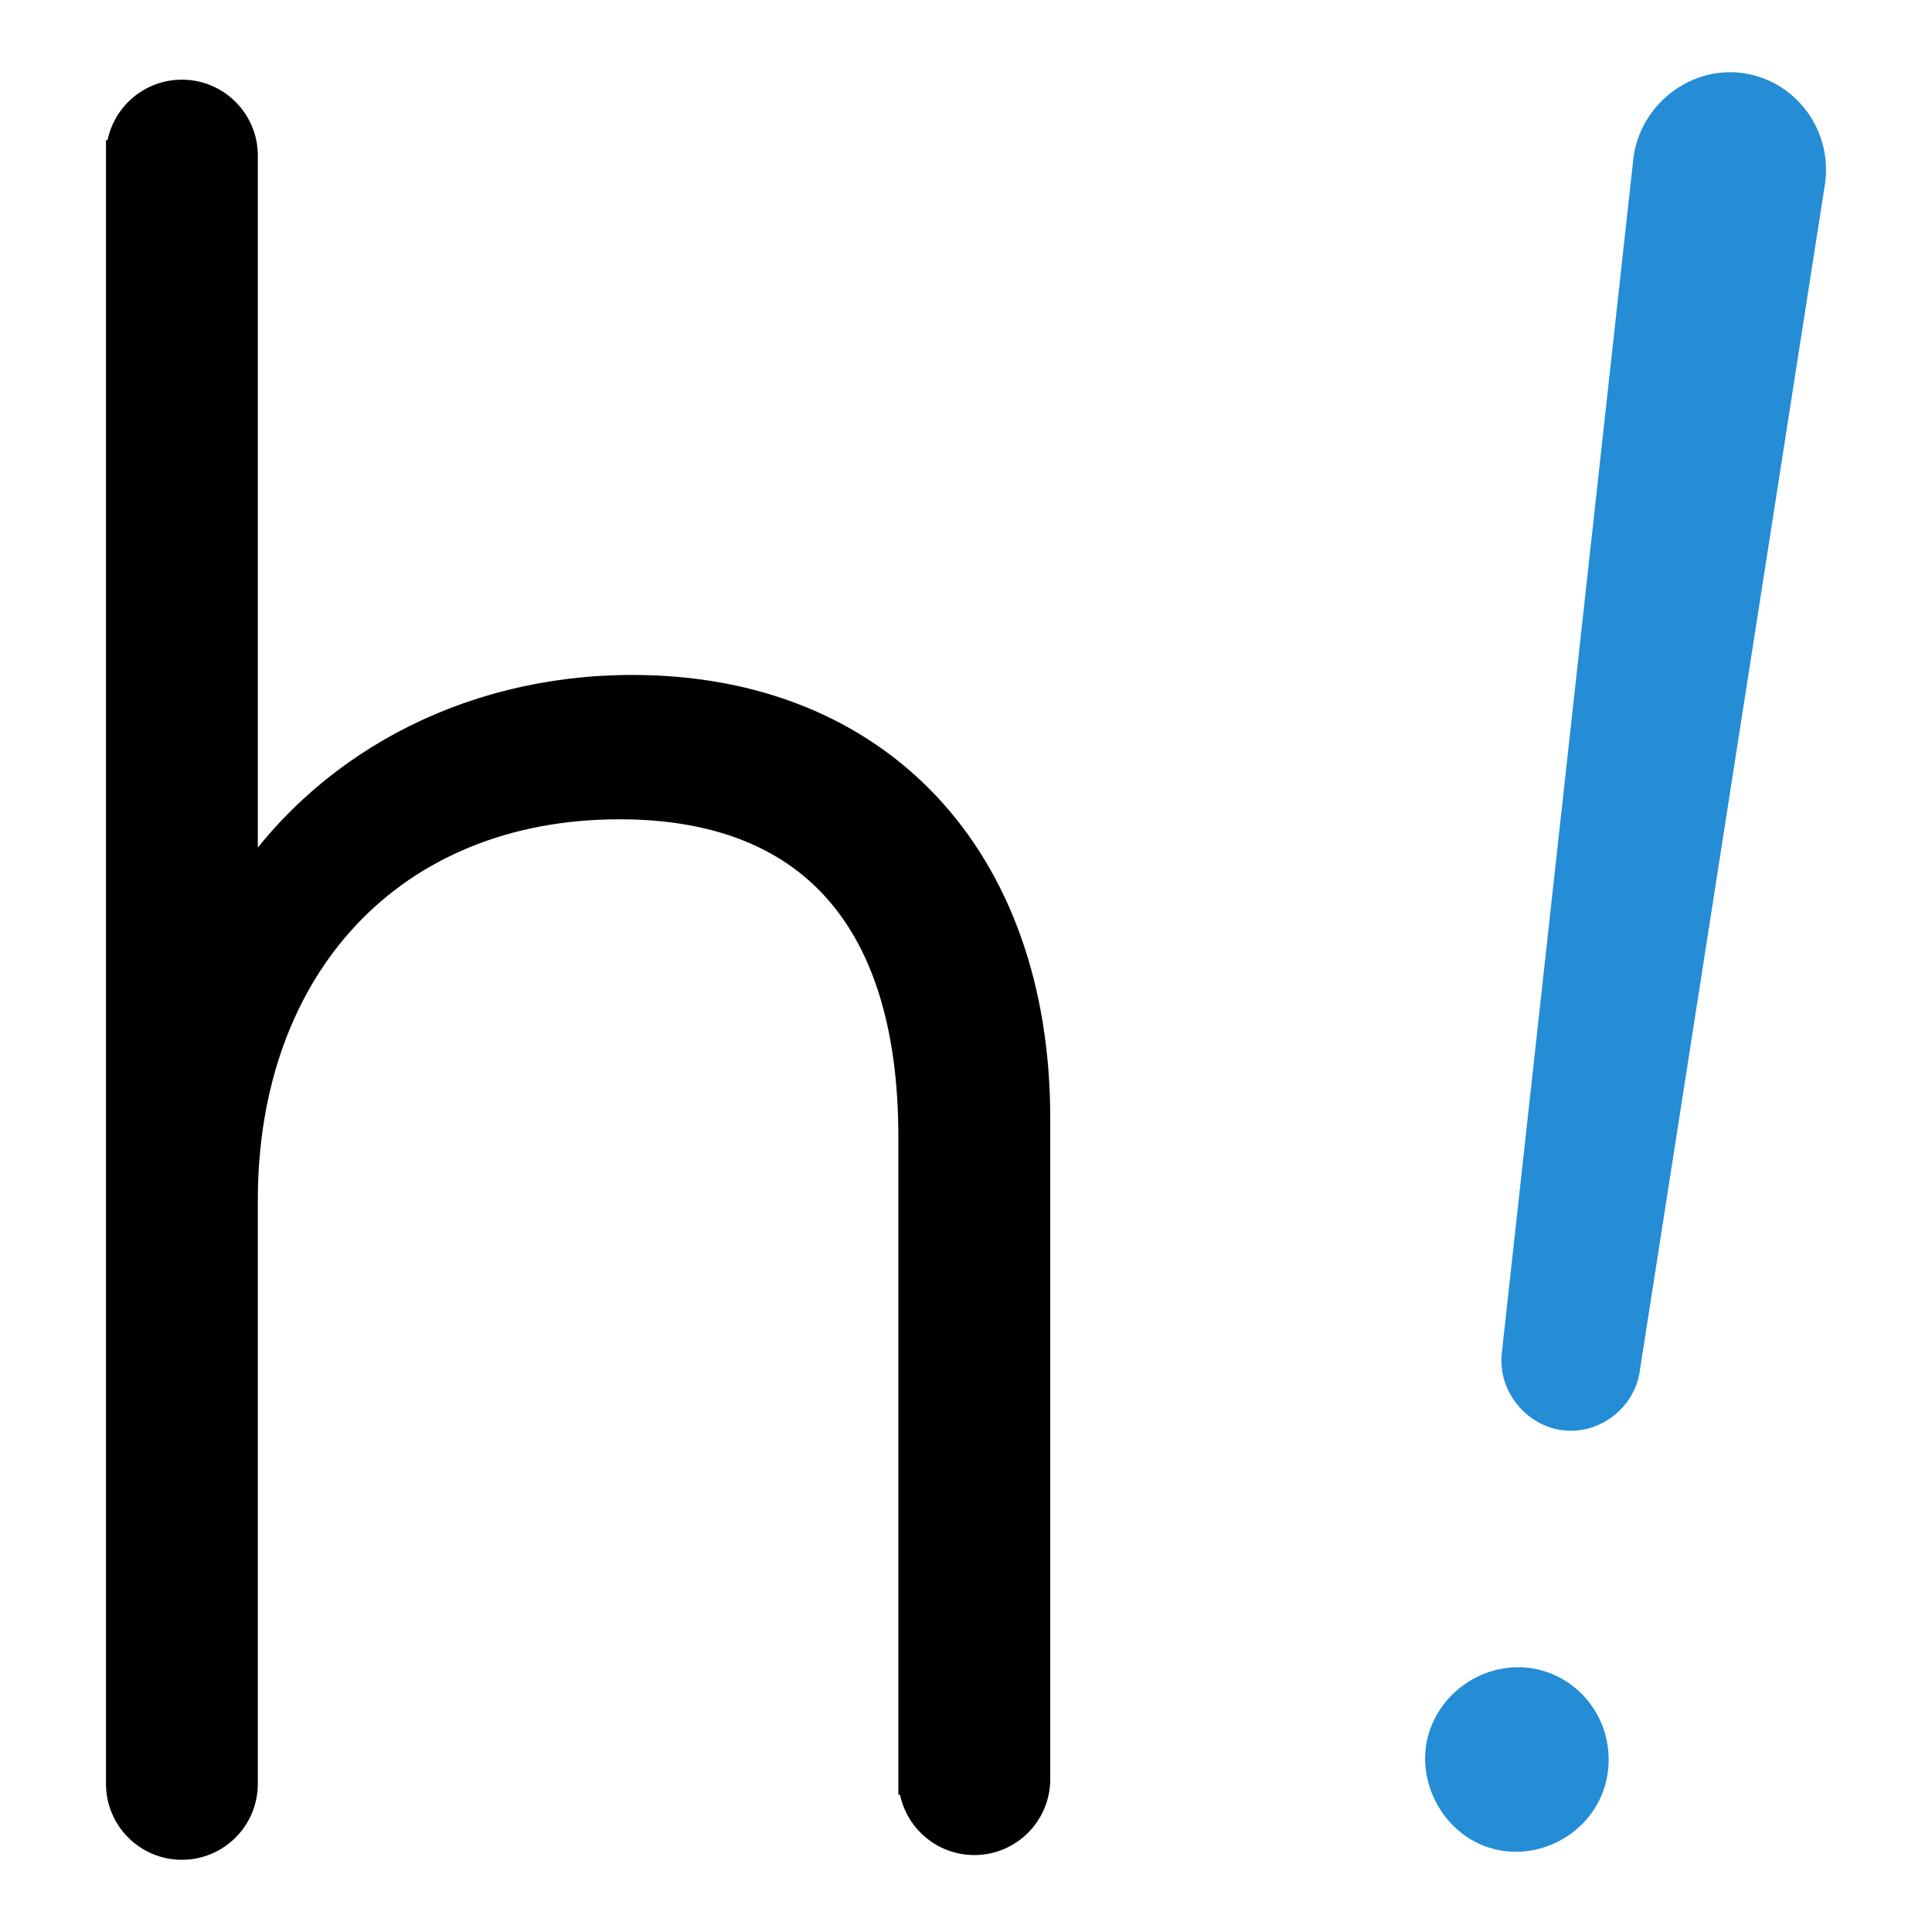
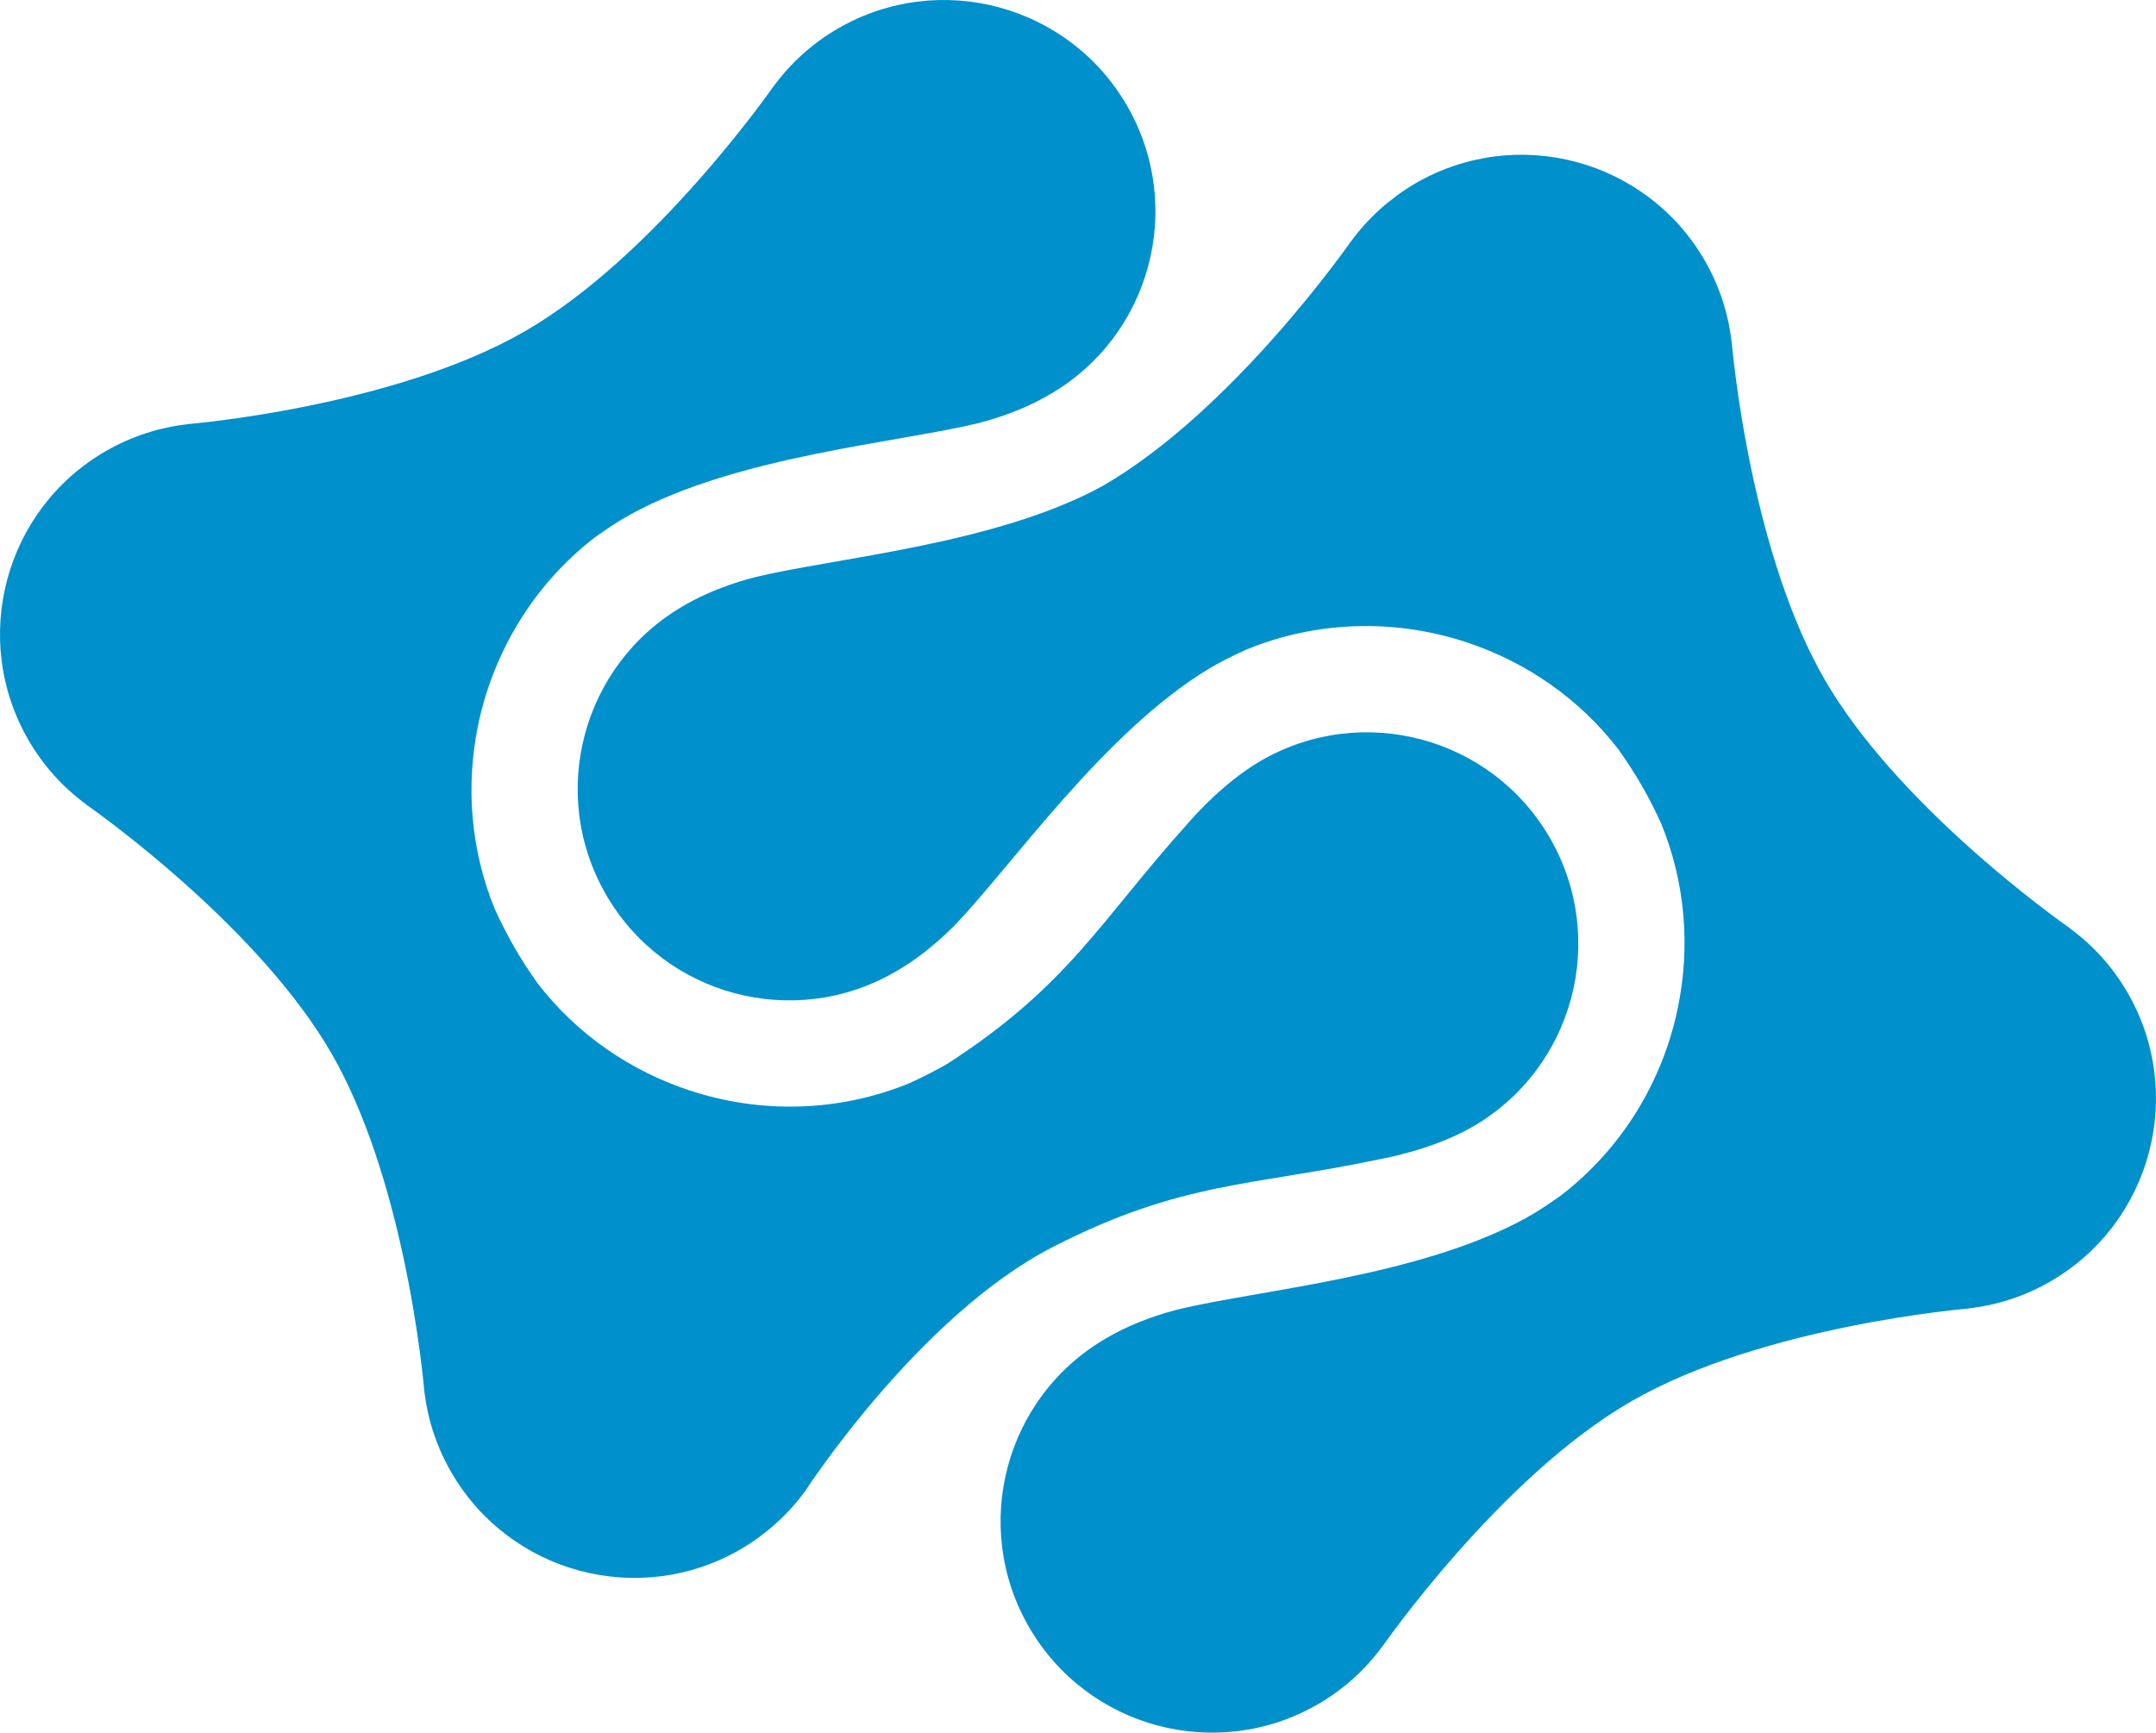
- <svg xmlns="http://www.w3.org/2000/svg" width="200" height="200" id="svg3017" version="1.1">
-   <defs id="defs3019" />
-   <g id="layer1" transform="translate(-183.9312,-312.2194)">
-     <g transform="matrix(0.9266532,0,0,0.9266532,254.9675,-80.7477)" id="layer1-1">
-       <path d="m -6.009,501.222 c -18.741,0 -34.706,8.967 -43.597,22.971 l 0,-82.737 c 0,-3.72 -3.016,-6.735 -6.732,-6.735 -3.719,0 -6.732,3.015 -6.732,6.735 0,0.004 0.001,0.007 0.001,0.013 l -0.001,0 0,181.882 c 0,3.715 3.014,6.735 6.732,6.735 3.717,0 6.732,-3.02 6.732,-6.735 l 0,-65.257 c 0.029,-26.117 16.564,-44.246 42.157,-44.246 21.521,0 32.899,12.876 32.899,37.23 l 0,71.744 0.004,0 c 0,3.716 3.014,6.735 6.732,6.735 3.719,0 6.732,-3.019 6.732,-6.735 l 0,-73.766 c 0.024,-29.058 -17.62,-47.833 -44.928,-47.833" id="path3026" style="fill:#000000;fill-opacity:1;fill-rule:nonzero;stroke:#000000;stroke-width:3.5;stroke-linecap:round;stroke-miterlimit:4;stroke-opacity:1;stroke-dasharray:none" />
-       <path d="m 95.36,612.444 c -4.409,-1.381 -9.301,1.234 -10.707,5.706 -1.351,4.327 1.256,9.31 5.584,10.665 4.405,1.377 9.285,-1.179 10.665,-5.579 1.425,-4.549 -1.065,-9.393 -5.541,-10.793" id="path3042" style="fill:#258cd6;fill-opacity:1;fill-rule:nonzero;stroke:#258cd6;stroke-width:3.5;stroke-linecap:round;stroke-miterlimit:4;stroke-opacity:1;stroke-dasharray:none" />
-       <path d="m 125.515,444.167 c 0.61,-5.036 -2.925,-9.615 -7.874,-10.217 -4.875,-0.589 -9.492,3.091 -10.092,8.039 L 92.844,575.494 c -0.336,3.184 2.164,6.286 5.351,6.628 3.24,0.351 6.282,-2.1 6.631,-5.348 l 20.689,-132.607" id="path3044" style="fill:#258cd6;fill-opacity:1;fill-rule:nonzero;stroke:#258cd6;stroke-width:3.5;stroke-linecap:round;stroke-miterlimit:4;stroke-opacity:1;stroke-dasharray:none" />
+ <svg xmlns="http://www.w3.org/2000/svg" version="1.1" id="svg2" xml:space="preserve" width="200.703" height="161.335" viewBox="0 0 200.703 161.335">
+   <defs id="defs6">
+     <clipPath clipPathUnits="userSpaceOnUse" id="clipPath22">
+       <path d="M 0,595.28 H 841.89 V 0 H 0 Z" id="path20" />
+     </clipPath>
+   </defs>
+   <g id="g10" transform="matrix(1.333333,0,0,-1.333333,-203.6332,498.6071)">
+     <g id="g60" transform="translate(301.2718,304.6255)">
+       <path d="m 0,0 c -1.052,1.823 -2.438,3.329 -4.031,4.501 l 0.005,0.003 c 0,0 -3.402,2.359 -7.374,5.96 -3.436,3.116 -7.298,7.16 -9.755,11.415 -2.457,4.255 -4.028,9.622 -5.008,14.155 -1.133,5.24 -1.474,9.366 -1.474,9.366 l -0.006,-0.003 c -0.219,1.966 -0.83,3.92 -1.882,5.742 -1.019,1.766 -2.348,3.241 -3.878,4.397 -0.765,0.578 -1.581,1.076 -2.433,1.491 -0.852,0.415 -1.741,0.746 -2.653,0.991 -0.913,0.244 -1.848,0.401 -2.794,0.468 -0.945,0.067 -1.9,0.043 -2.852,-0.075 -1.903,-0.236 -3.791,-0.849 -5.556,-1.868 -0.452,-0.261 -0.884,-0.544 -1.297,-0.843 -0.054,-0.039 -0.101,-0.084 -0.154,-0.123 -0.36,-0.269 -0.709,-0.547 -1.039,-0.843 -0.017,-0.016 -0.033,-0.033 -0.05,-0.049 -0.734,-0.665 -1.388,-1.394 -1.961,-2.174 h -10e-4 l -0.003,0.006 c 0,0 -8.2,-11.832 -17.374,-17.129 -7.453,-4.079 -18.616,-4.999 -24.26,-6.364 -2.781,-0.725 -4.357,-1.635 -5.001,-2.006 -7.061,-4.077 -9.48,-13.106 -5.403,-20.167 4.076,-7.061 13.105,-9.48 20.166,-5.403 0.644,0.371 2.22,1.281 4.238,3.327 4.004,4.205 10.382,13.413 17.641,17.828 0.835,0.508 1.738,0.942 2.657,1.363 5.009,2.056 10.453,2.131 15.359,0.516 4.109,-1.353 7.842,-3.887 10.614,-7.475 0.585,-0.825 1.13,-1.663 1.619,-2.509 0.489,-0.847 0.942,-1.738 1.363,-2.658 1.722,-4.194 2.05,-8.694 1.167,-12.928 -1.054,-5.057 -3.841,-9.734 -8.126,-13.044 -0.824,-0.586 -1.652,-1.15 -2.509,-1.62 -7.453,-4.078 -18.616,-4.998 -24.26,-6.363 -2.781,-0.725 -4.357,-1.635 -5,-2.007 -7.061,-4.076 -9.481,-13.105 -5.404,-20.166 4.077,-7.061 13.105,-9.48 20.166,-5.403 1.823,1.052 3.329,2.438 4.501,4.031 l 0.003,-0.005 c 0,0 8.201,11.832 17.375,17.129 9.175,5.296 23.522,6.482 23.522,6.482 l -0.003,0.006 c 1.965,0.218 3.919,0.83 5.742,1.882 C 1.657,-16.09 4.077,-7.061 0,0" style="fill:#0090cb;fill-opacity:1;fill-rule:nonzero;stroke:none" id="path62" />
+     </g>
+     <g id="g64" transform="translate(249.1033,293.0124)">
+       <path d="m 0,0 c 0,0 3.592,0.614 6.433,2.254 7.061,4.077 9.48,13.105 5.403,20.166 C 7.76,29.481 -1.269,31.9 -8.33,27.824 -11.171,26.183 -13.498,23.38 -13.498,23.38 -19.555,16.647 -21.75,12.14 -30.209,6.669 -31.056,6.18 -31.947,5.726 -32.866,5.305 -37.875,3.249 -43.319,3.175 -48.226,4.79 c -4.106,1.351 -7.836,3.883 -10.608,7.467 -0.587,0.827 -1.134,1.668 -1.624,2.517 -0.49,0.849 -0.945,1.743 -1.367,2.665 -1.715,4.184 -2.044,8.671 -1.168,12.896 1.057,5.05 3.851,9.762 8.131,13.068 0.824,0.586 1.652,1.151 2.509,1.62 7.453,4.079 18.616,4.999 24.26,6.363 2.781,0.726 4.357,1.636 5,2.007 7.061,4.077 9.481,13.106 5.404,20.166 -4.077,7.061 -13.105,9.48 -20.166,5.404 -1.823,-1.052 -3.329,-2.439 -4.501,-4.032 l -0.003,0.006 c 0,0 -8.201,-11.832 -17.375,-17.129 -9.174,-5.297 -23.522,-6.483 -23.522,-6.483 l 0.003,-0.005 c -1.965,-0.219 -3.919,-0.83 -5.742,-1.882 -7.06,-4.077 -9.48,-13.106 -5.403,-20.167 1.052,-1.822 2.438,-3.328 4.032,-4.501 l -0.006,-0.003 c 0,0 3.402,-2.359 7.374,-5.96 3.436,-3.115 7.298,-7.159 9.755,-11.415 2.457,-4.255 4.028,-9.622 5.008,-14.155 1.133,-5.24 1.474,-9.366 1.474,-9.366 l 0.006,0.003 c 0.007,-0.062 0.006,-0.124 0.014,-0.185 0.236,-1.903 0.849,-3.792 1.868,-5.557 4.077,-7.061 13.106,-9.48 20.166,-5.403 0.452,0.261 0.884,0.543 1.297,0.843 0.054,0.039 0.101,0.083 0.154,0.123 0.36,0.268 0.709,0.547 1.039,0.842 0.018,0.016 0.033,0.035 0.051,0.051 0.733,0.664 1.387,1.393 1.96,2.172 h 0.001 l 0.003,-0.005 c 0,0 7.944,12.302 17.374,17.129 C -13.86,-1.526 -8.859,-1.879 0,0" style="fill:#0090cb;fill-opacity:1;fill-rule:nonzero;stroke:none" id="path66" />
    </g>
  </g>
</svg>
